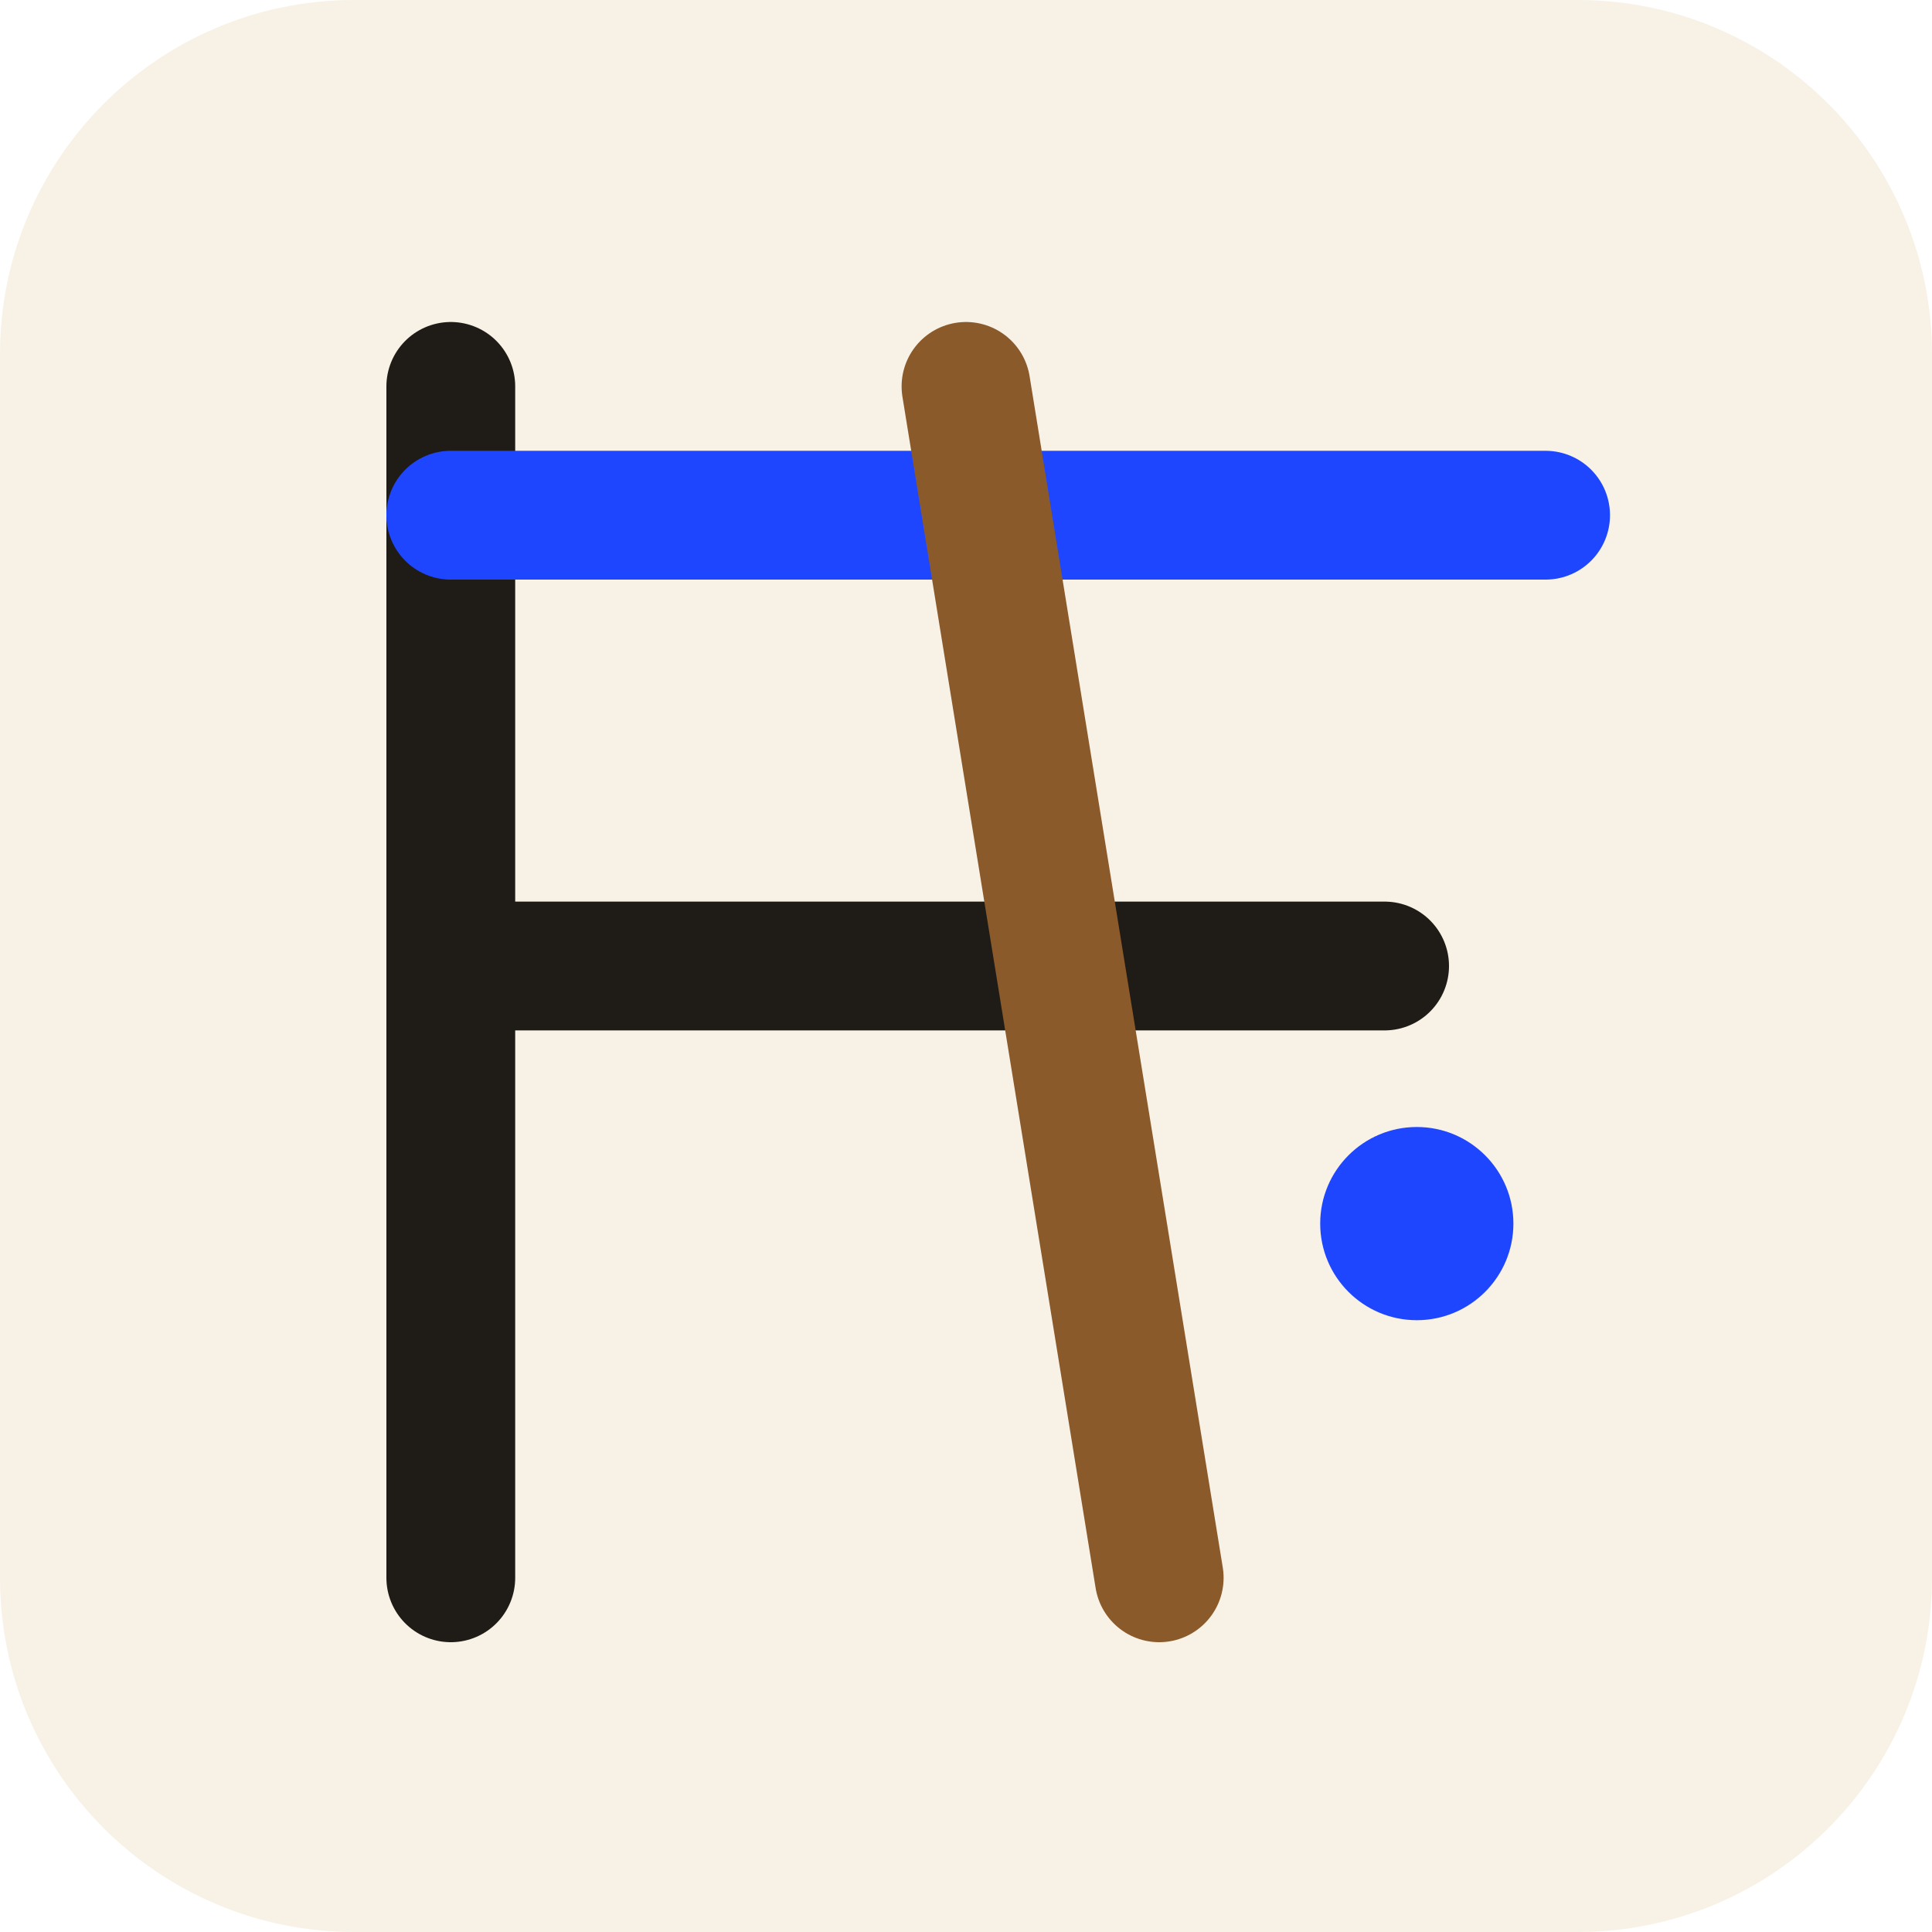
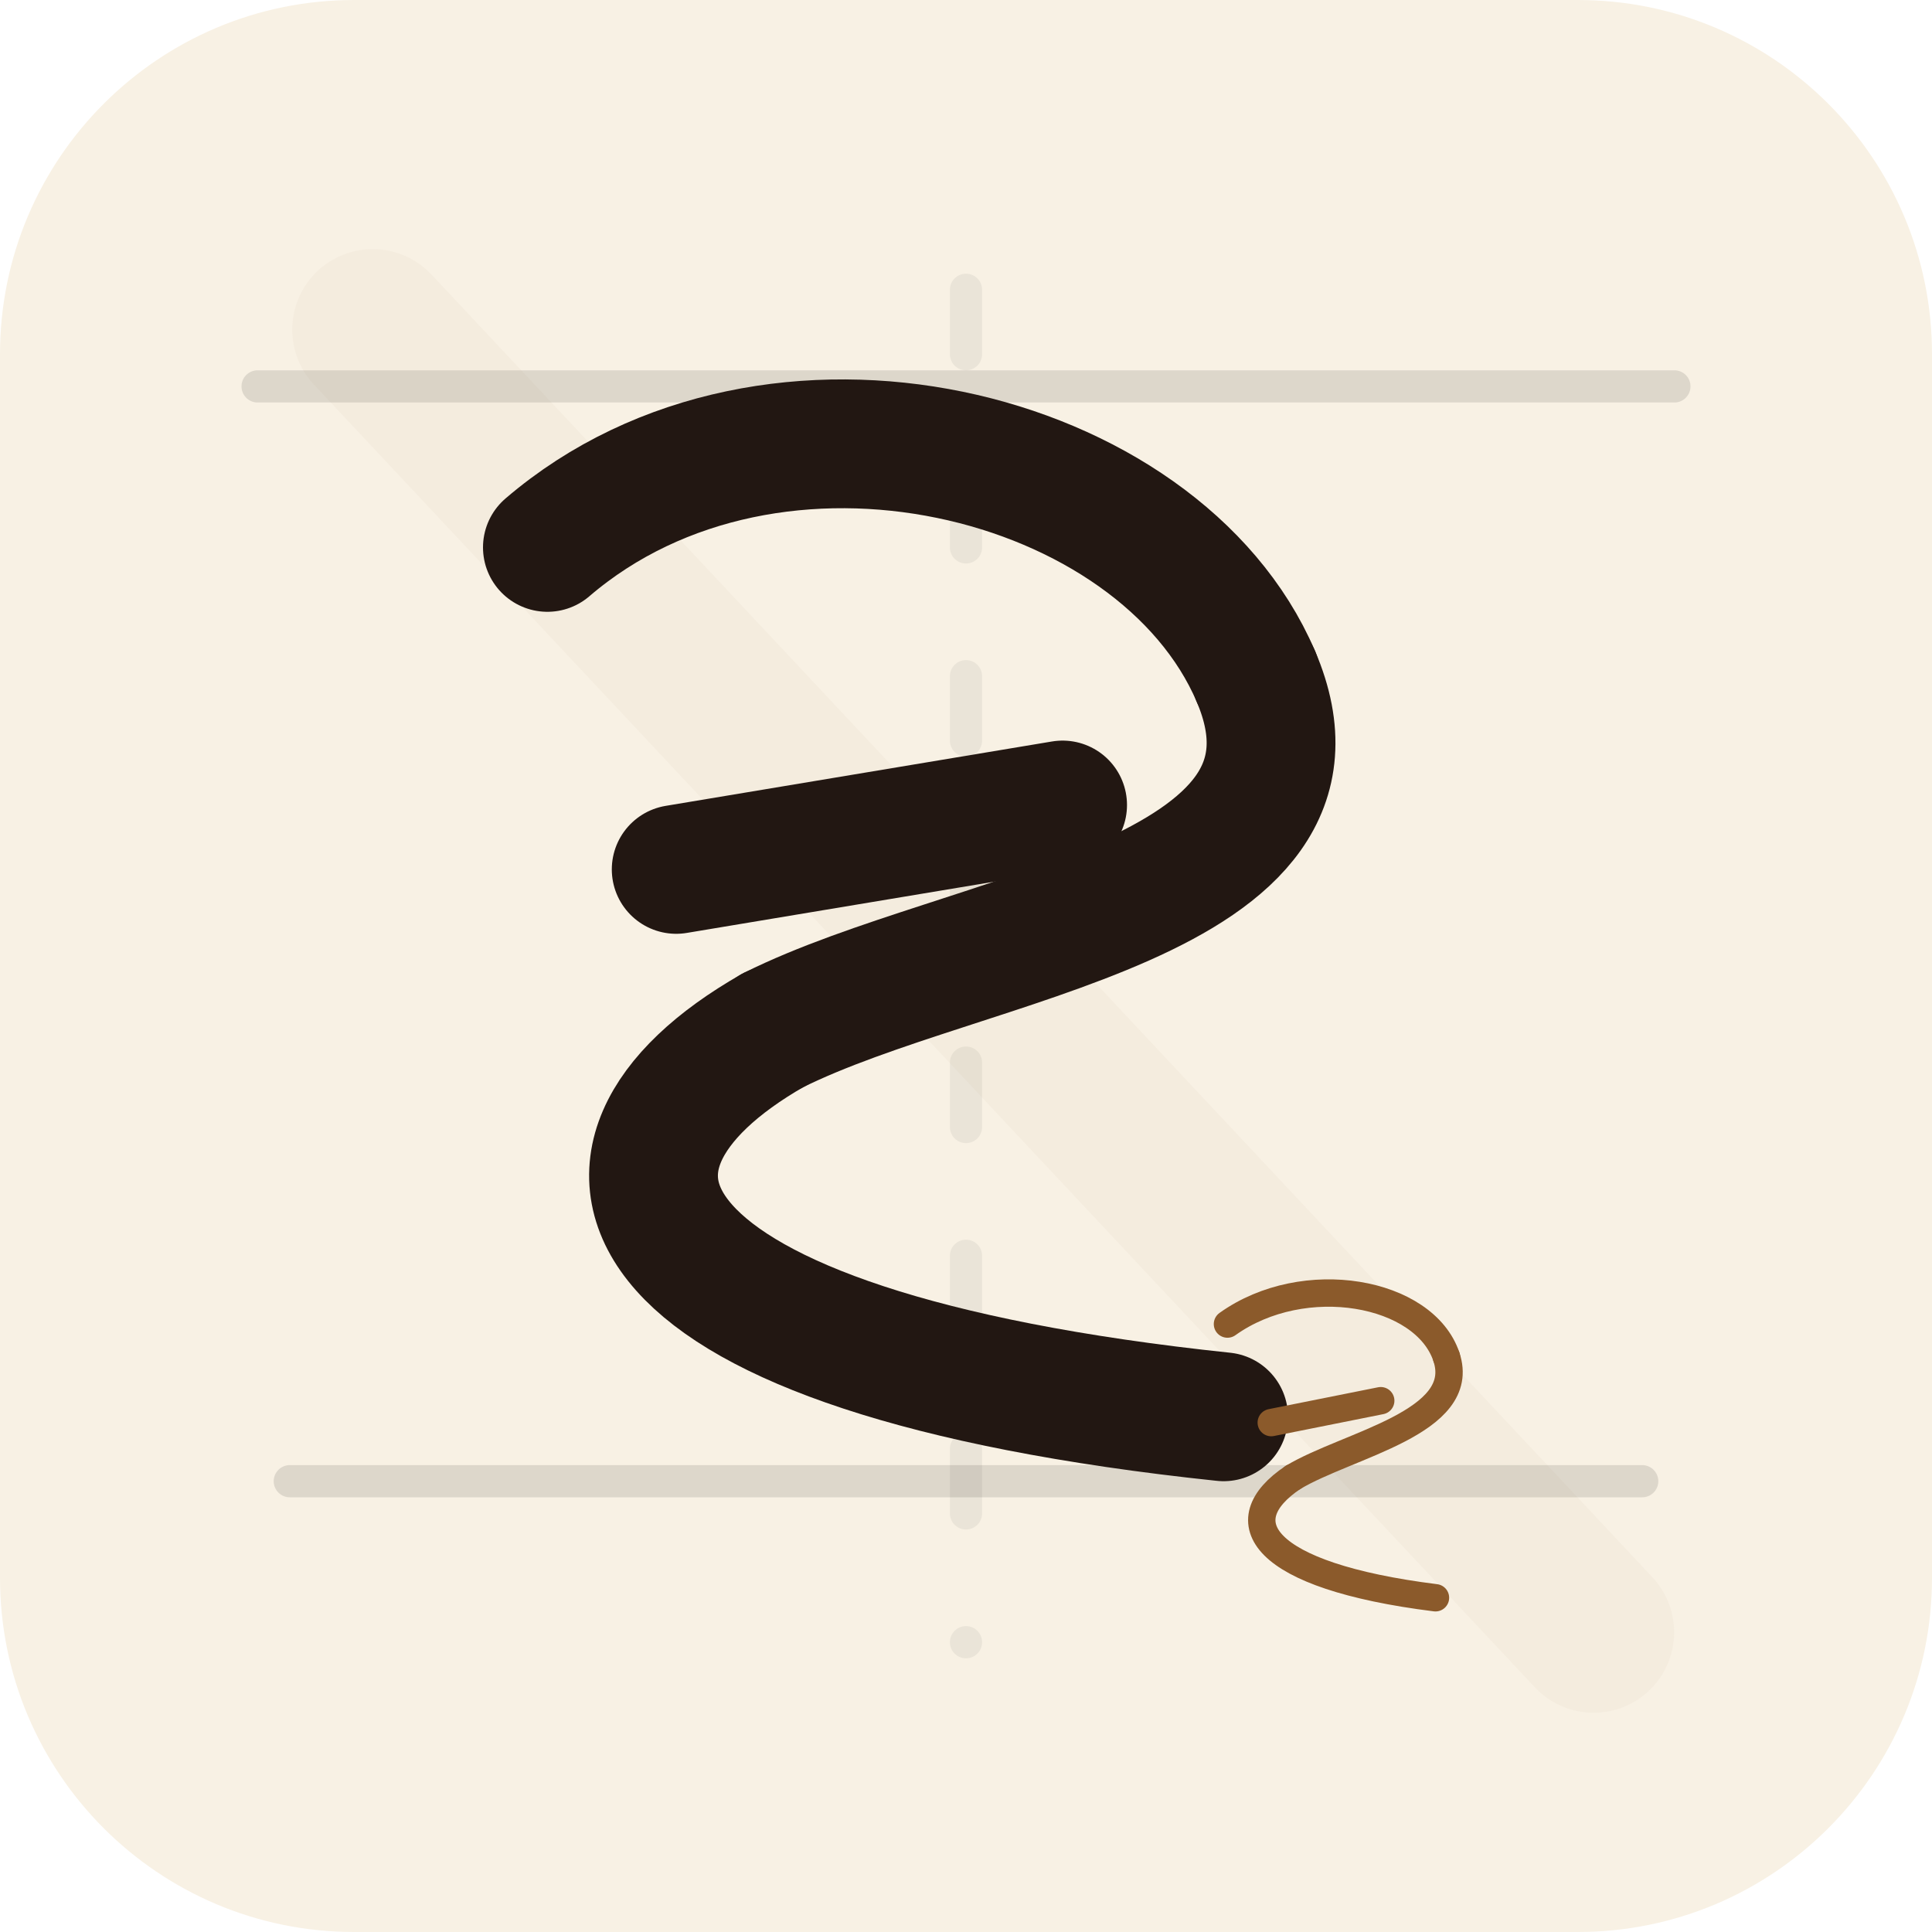
<svg xmlns="http://www.w3.org/2000/svg" viewBox="0 0 120 120" role="img" aria-label="z">
-   <rect width="120" height="120" rx="22" fill="#f8f2e6" />
-   <path d="M28 98 L28 24" stroke="#1f1b16" stroke-width="8" stroke-linecap="round" />
-   <path d="M28 32 L96 32" stroke="#1f46ff" stroke-width="8" stroke-linecap="round" />
-   <path d="M28 60 L86 60" stroke="#1f1b16" stroke-width="8" stroke-linecap="round" />
-   <path d="M60 24 L72 98" stroke="#8b5a2b" stroke-width="8" stroke-linecap="round" />
-   <circle cx="88" cy="76" r="6" fill="#1f46ff" />
+   <rect width="120" height="120" rx="22" fill="#f8f1e4" />
+   <path d="M16 24 L104 24" stroke="rgba(23, 20, 17, 0.12)" stroke-width="2" stroke-linecap="round" />
+   <path d="M18 92 L102 92" stroke="rgba(23, 20, 17, 0.12)" stroke-width="2" stroke-linecap="round" />
+   <path d="M60 18 L60 102" stroke="rgba(23, 20, 17, 0.06)" stroke-width="2" stroke-dasharray="4 8" stroke-linecap="round" />
+   <g transform="rotate(-4 60 60)" opacity="0.28">
+     <path d="M26 18 L96 104" stroke="rgba(139, 90, 43, 0.12)" stroke-width="10" stroke-linecap="round" />
+   </g>
+   <g>
+     <path d="M34 34 C48 22 72 28 78 42" fill="none" stroke="#221712" stroke-width="8" stroke-linecap="round" stroke-linejoin="round" />
+     <path d="M78 42 C84 56 60 58 48 64" fill="none" stroke="#221712" stroke-width="8" stroke-linecap="round" stroke-linejoin="round" />
+     <path d="M48 64 C34 72 38 84 76 88" fill="none" stroke="#221712" stroke-width="8" stroke-linecap="round" stroke-linejoin="round" />
+     <path d="M42 54 L66 50" fill="none" stroke="#221712" stroke-width="8" stroke-linecap="round" stroke-linejoin="round" />
+   </g>
+   <g transform="translate(64 70) scale(0.34)">
+     <path d="M36 36 C50 26 72 30 76 42" fill="none" stroke="#8b5a2b" stroke-width="5" stroke-linecap="round" stroke-linejoin="round" />
+     <path d="M76 42 C80 54 58 58 48 64" fill="none" stroke="#8b5a2b" stroke-width="5" stroke-linecap="round" stroke-linejoin="round" />
+     <path d="M48 64 C36 72 42 82 74 86" fill="none" stroke="#8b5a2b" stroke-width="5" stroke-linecap="round" stroke-linejoin="round" />
+     <path d="M44 54 L64 50" fill="none" stroke="#8b5a2b" stroke-width="5" stroke-linecap="round" stroke-linejoin="round" />
+   </g>
</svg>
